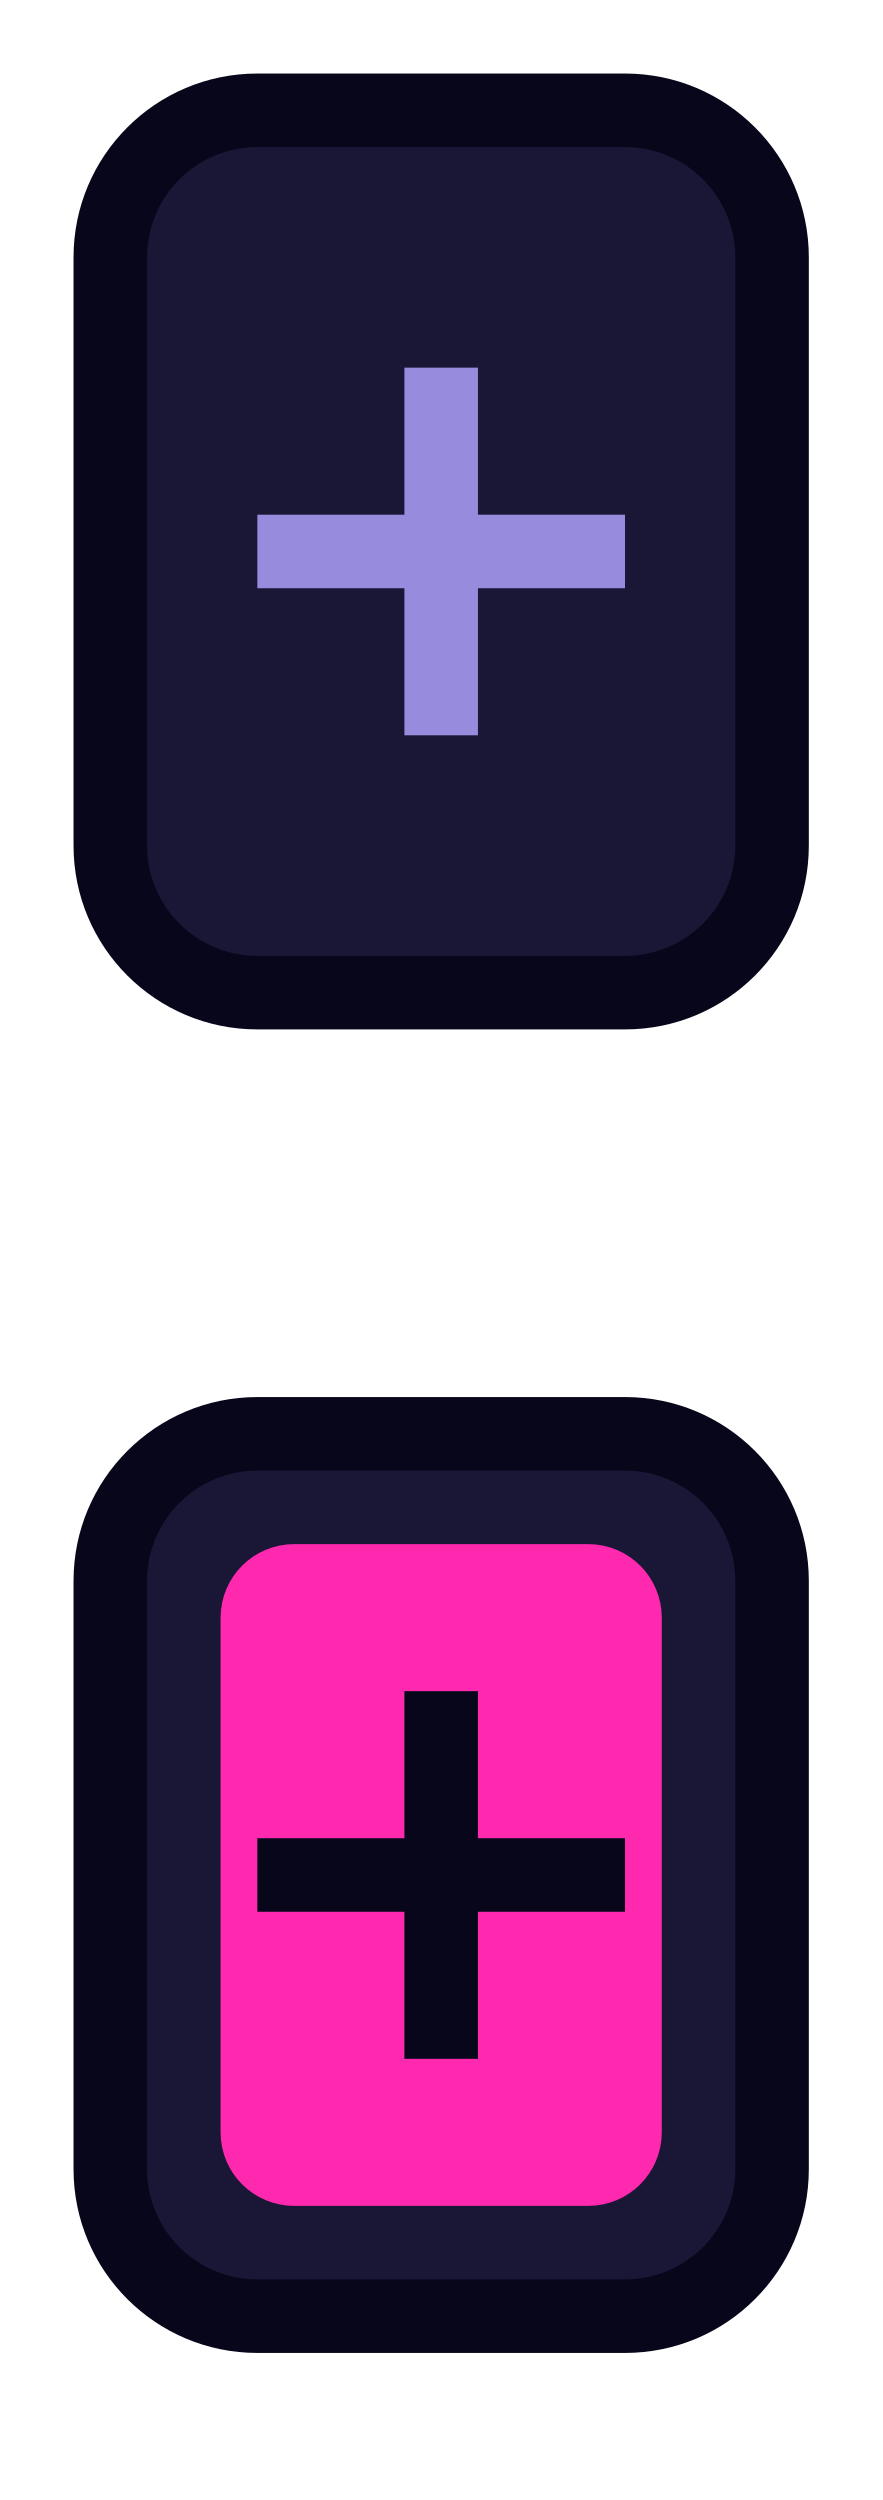
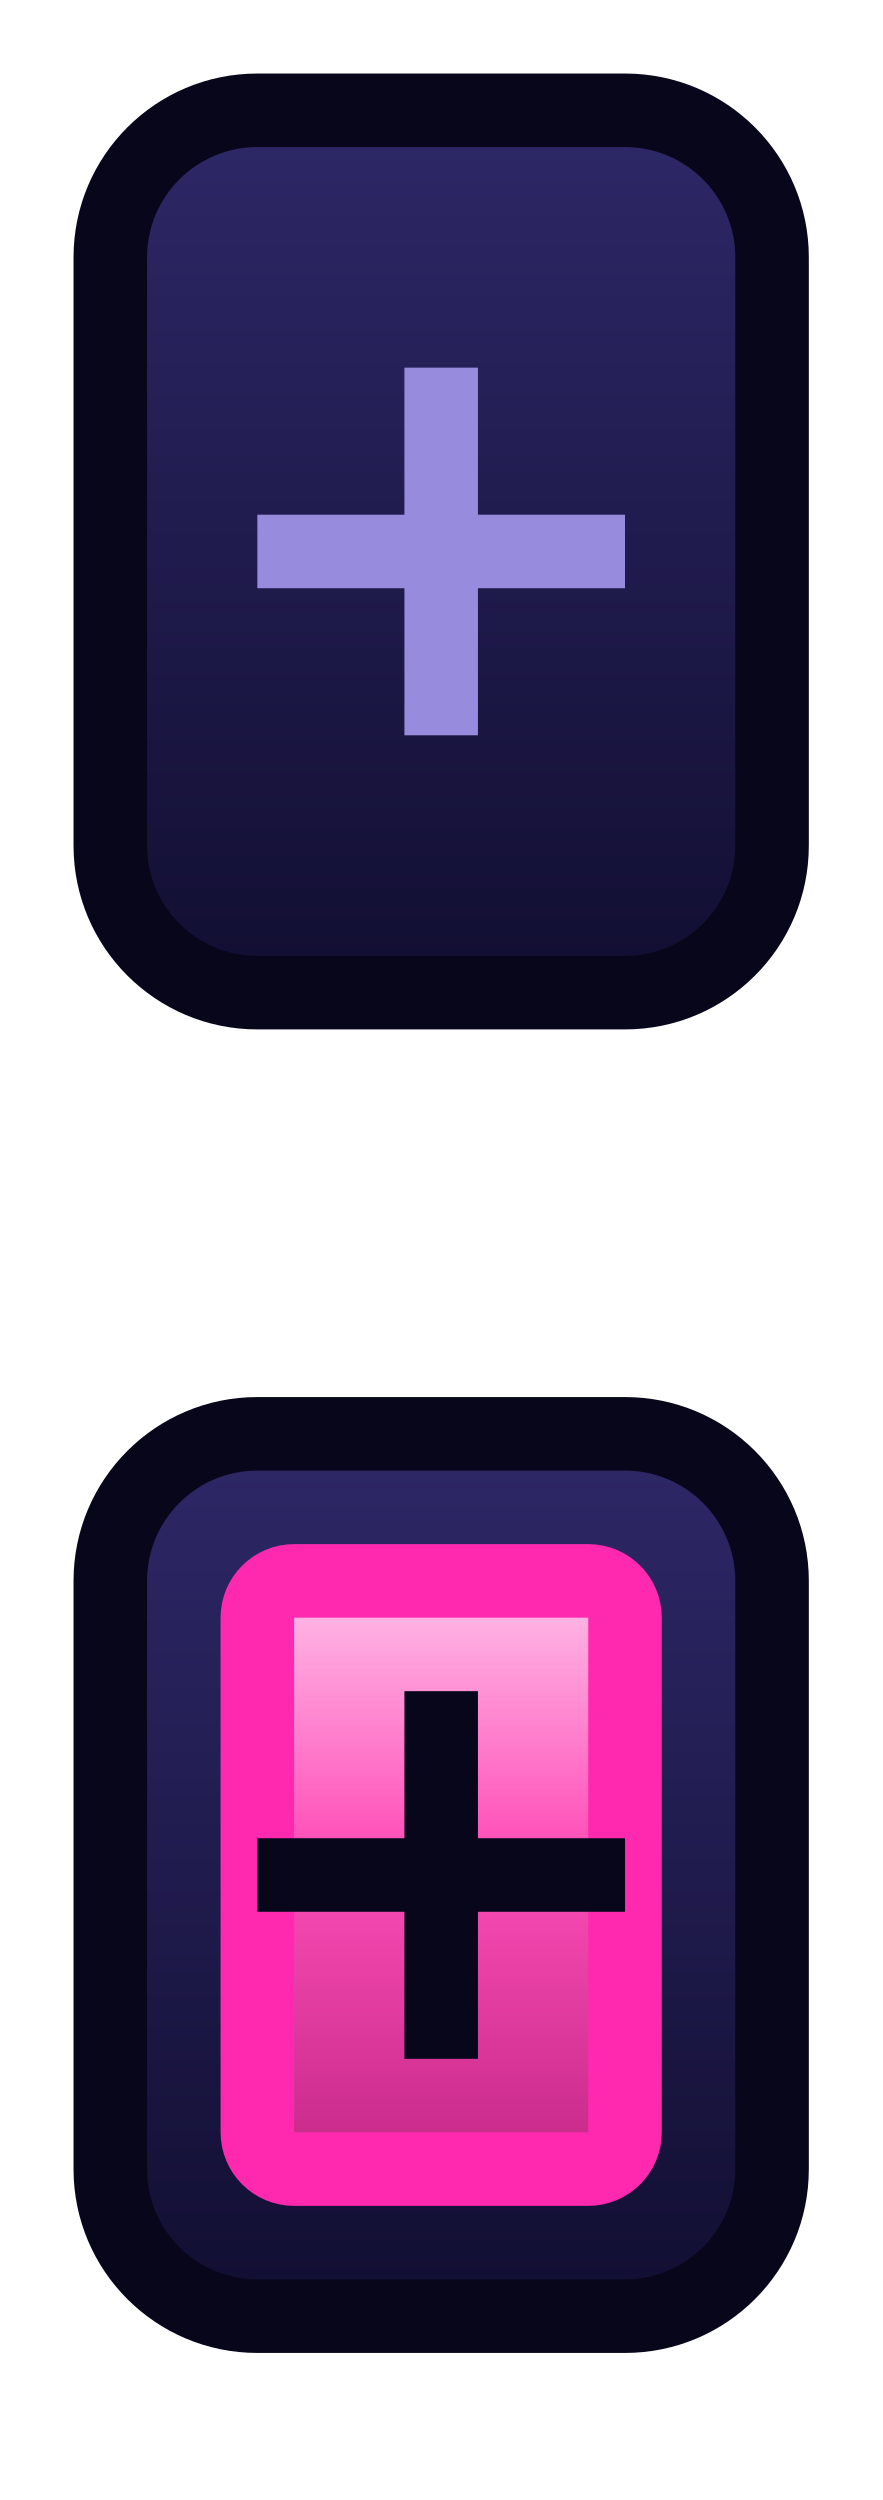
<svg xmlns="http://www.w3.org/2000/svg" width="12" height="34" viewBox="0 0 12 34" fill="none">
-   <path d="M1.5 21.5C1.5 20.395 2.395 19.5 3.5 19.5H8.5C9.605 19.5 10.5 20.395 10.5 21.5V29.5C10.5 30.605 9.605 31.5 8.5 31.5H3.5C2.395 31.5 1.5 30.605 1.5 29.5V21.5Z" fill="#1A1636" />
-   <rect x="3.5" y="21.5" width="5" height="8" rx="0.5" fill="#FF29AF" />
+   <path d="M1.5 21.5C1.5 20.395 2.395 19.5 3.5 19.5H8.5C9.605 19.5 10.5 20.395 10.5 21.5V29.5C10.5 30.605 9.605 31.5 8.5 31.5H3.5C2.395 31.5 1.5 30.605 1.5 29.5V21.5Z" fill="url(#aurora_face)" />
+   <rect x="3.5" y="21.5" width="5" height="8" rx="0.5" fill="url(#aurora_on)" />
  <rect x="3.5" y="21.5" width="5" height="8" rx="0.5" stroke="#FF29AF" />
  <path d="M3.5 20H8.5V19H3.5V20ZM10 21.5V29.5H11V21.5H10ZM8.5 31H3.5V32H8.5V31ZM2 29.5V21.5H1V29.5H2ZM3.5 31C2.672 31 2 30.328 2 29.5H1C1 30.881 2.119 32 3.5 32V31ZM10 29.5C10 30.328 9.328 31 8.5 31V32C9.881 32 11 30.881 11 29.5H10ZM8.5 20C9.328 20 10 20.672 10 21.5H11C11 20.119 9.881 19 8.5 19V20ZM3.5 19C2.119 19 1 20.119 1 21.5H2C2 20.672 2.672 20 3.5 20V19Z" fill="#07061A" />
  <path d="M6.5 28H5.5V26H3.5V25H5.5V23H6.5V25H8.5V26H6.5V28Z" fill="#07061A" />
-   <path d="M1.5 3.5C1.5 2.395 2.395 1.5 3.5 1.5H8.5C9.605 1.5 10.5 2.395 10.5 3.5V11.5C10.5 12.605 9.605 13.5 8.5 13.5H3.5C2.395 13.5 1.5 12.605 1.5 11.5V3.5Z" fill="#1A1636" />
+   <path d="M1.5 3.5C1.5 2.395 2.395 1.5 3.5 1.5H8.5C9.605 1.5 10.5 2.395 10.5 3.5V11.5C10.5 12.605 9.605 13.5 8.5 13.5H3.5C2.395 13.5 1.5 12.605 1.5 11.5V3.5Z" fill="url(#aurora_face)" />
  <path d="M3.5 2H8.5V1H3.5V2ZM10 3.5V11.5H11V3.5H10ZM8.5 13H3.5V14H8.5V13ZM2 11.5V3.5H1V11.5H2ZM3.5 13C2.672 13 2 12.328 2 11.5H1C1 12.881 2.119 14 3.5 14V13ZM10 11.5C10 12.328 9.328 13 8.5 13V14C9.881 14 11 12.881 11 11.5H10ZM8.5 2C9.328 2 10 2.672 10 3.5H11C11 2.119 9.881 1 8.5 1V2ZM3.5 1C2.119 1 1 2.119 1 3.5H2C2 2.672 2.672 2 3.5 2V1Z" fill="#07061A" />
  <path d="M6.5 10H5.5V8H3.5V7H5.5V5H6.5V7H8.5V8H6.5V10Z" fill="#968BDD" />
+   <defs>
+     <linearGradient id="aurora_on" x1="0" y1="0" x2="0" y2="1">
+       <stop offset="0" stop-color="#FFC2EA" />
+       <stop offset="0.45" stop-color="#FF4FB8" />
+       <stop offset="1" stop-color="#C42887" />
+     </linearGradient>
+     <linearGradient id="aurora_face" x1="0" y1="0" x2="0" y2="1">
+       <stop offset="0" stop-color="#2E2868" />
+       <stop offset="1" stop-color="#110E31" />
+     </linearGradient>
+     <linearGradient id="aurora_cyan" x1="0" y1="0" x2="0" y2="1">
+       <stop offset="0" stop-color="#B8F7FF" />
+       <stop offset="0.45" stop-color="#3DC8F0" />
+       <stop offset="1" stop-color="#1A6FA8" />
+     </linearGradient>
+   </defs>
</svg>
